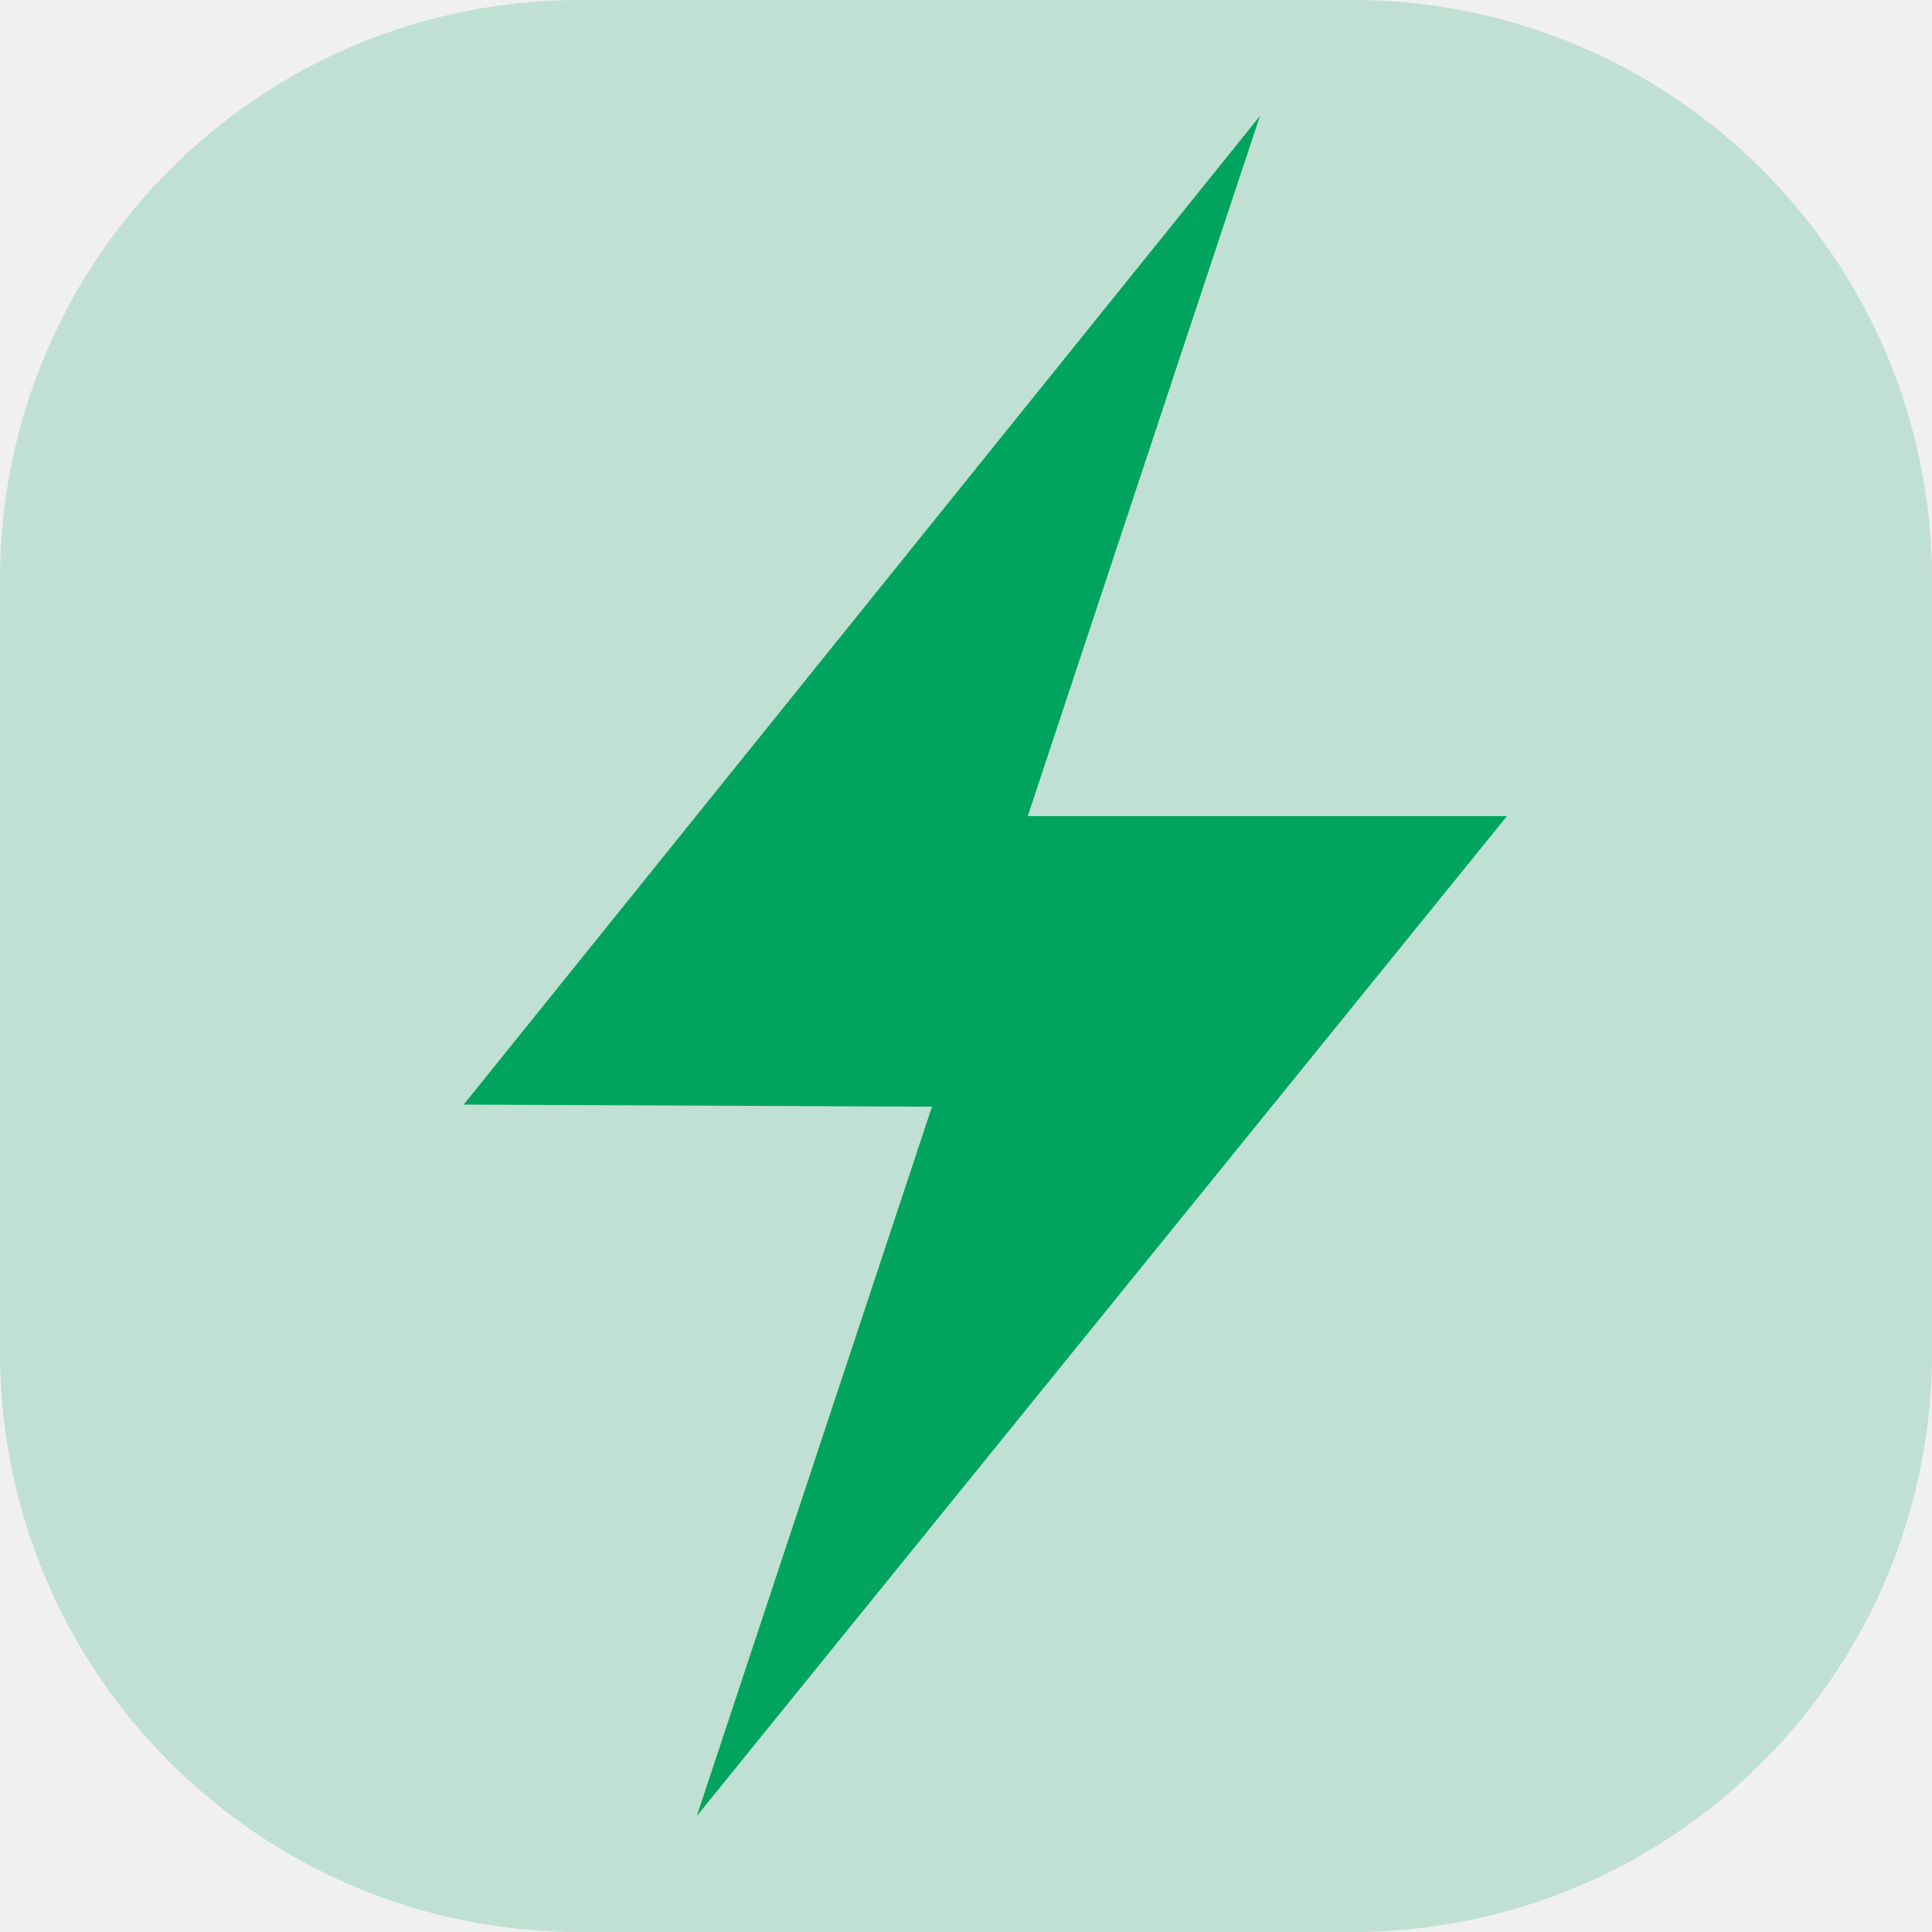
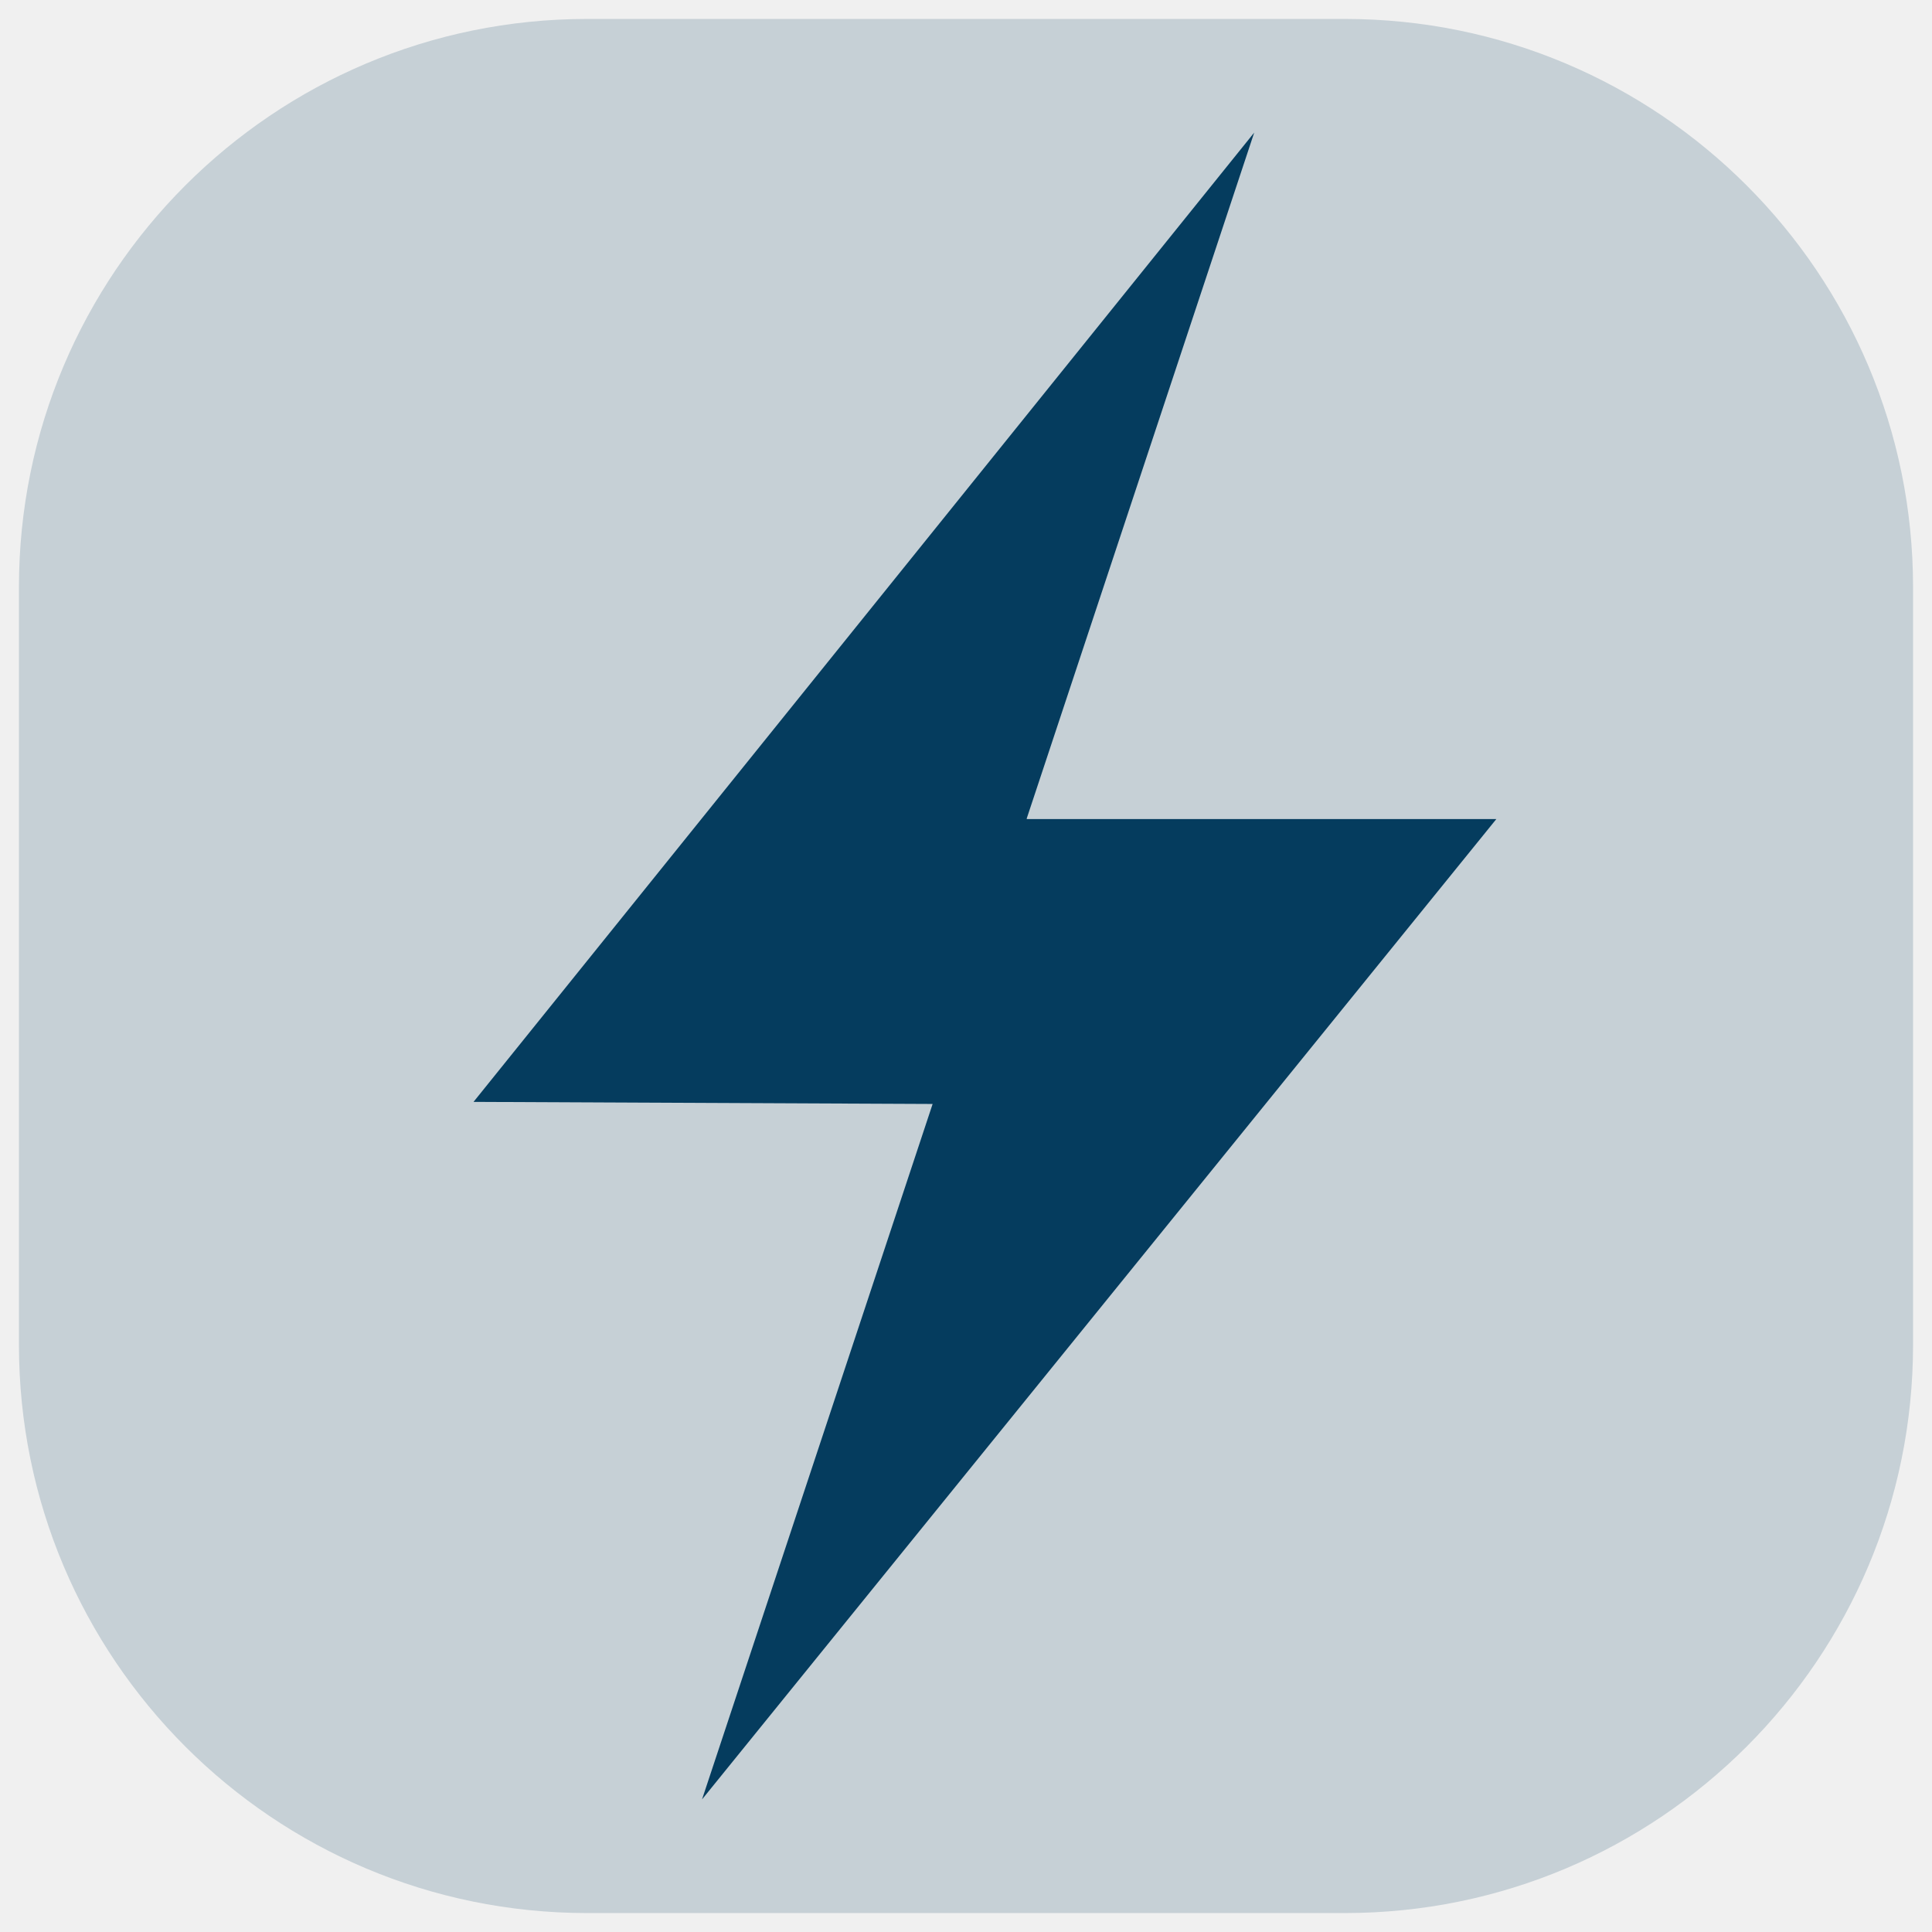
- <svg xmlns="http://www.w3.org/2000/svg" width="50" height="50" viewBox="0 0 50 50" fill="none">
-   <rect width="50" height="50" rx="15" fill="#00A45F" fill-opacity="0.2" />
-   <path d="M39 21.121L18.032 47L24.119 28.642L12 28.587L32.608 3L26.604 21.103V21.121H39Z" fill="#00A45F" />
+ <svg xmlns="http://www.w3.org/2000/svg" width="51" height="51" viewBox="0 0 51 51" fill="none">
+   <g clip-path="url(#clip0_6_2863)">
+     <path d="M35.5 0.5H15.5C7.216 0.5 0.5 7.216 0.5 15.5V35.5C0.5 43.784 7.216 50.5 15.5 50.5H35.5C43.784 50.5 50.5 43.784 50.5 35.5V15.5C50.5 7.216 43.784 0.5 35.5 0.5Z" fill="#1E506E" fill-opacity="0.2" />
+     <path d="M39.5 21.621L18.532 47.5L24.619 29.142L12.5 29.087L33.108 3.5L27.104 21.603V21.621H39.5Z" fill="#053C5E" />
+   </g>
+   <defs>
+     <clipPath id="clip0_6_2863">
+       <rect width="50" height="50" fill="white" transform="translate(0.5 0.5)" />
+     </clipPath>
+   </defs>
</svg>
